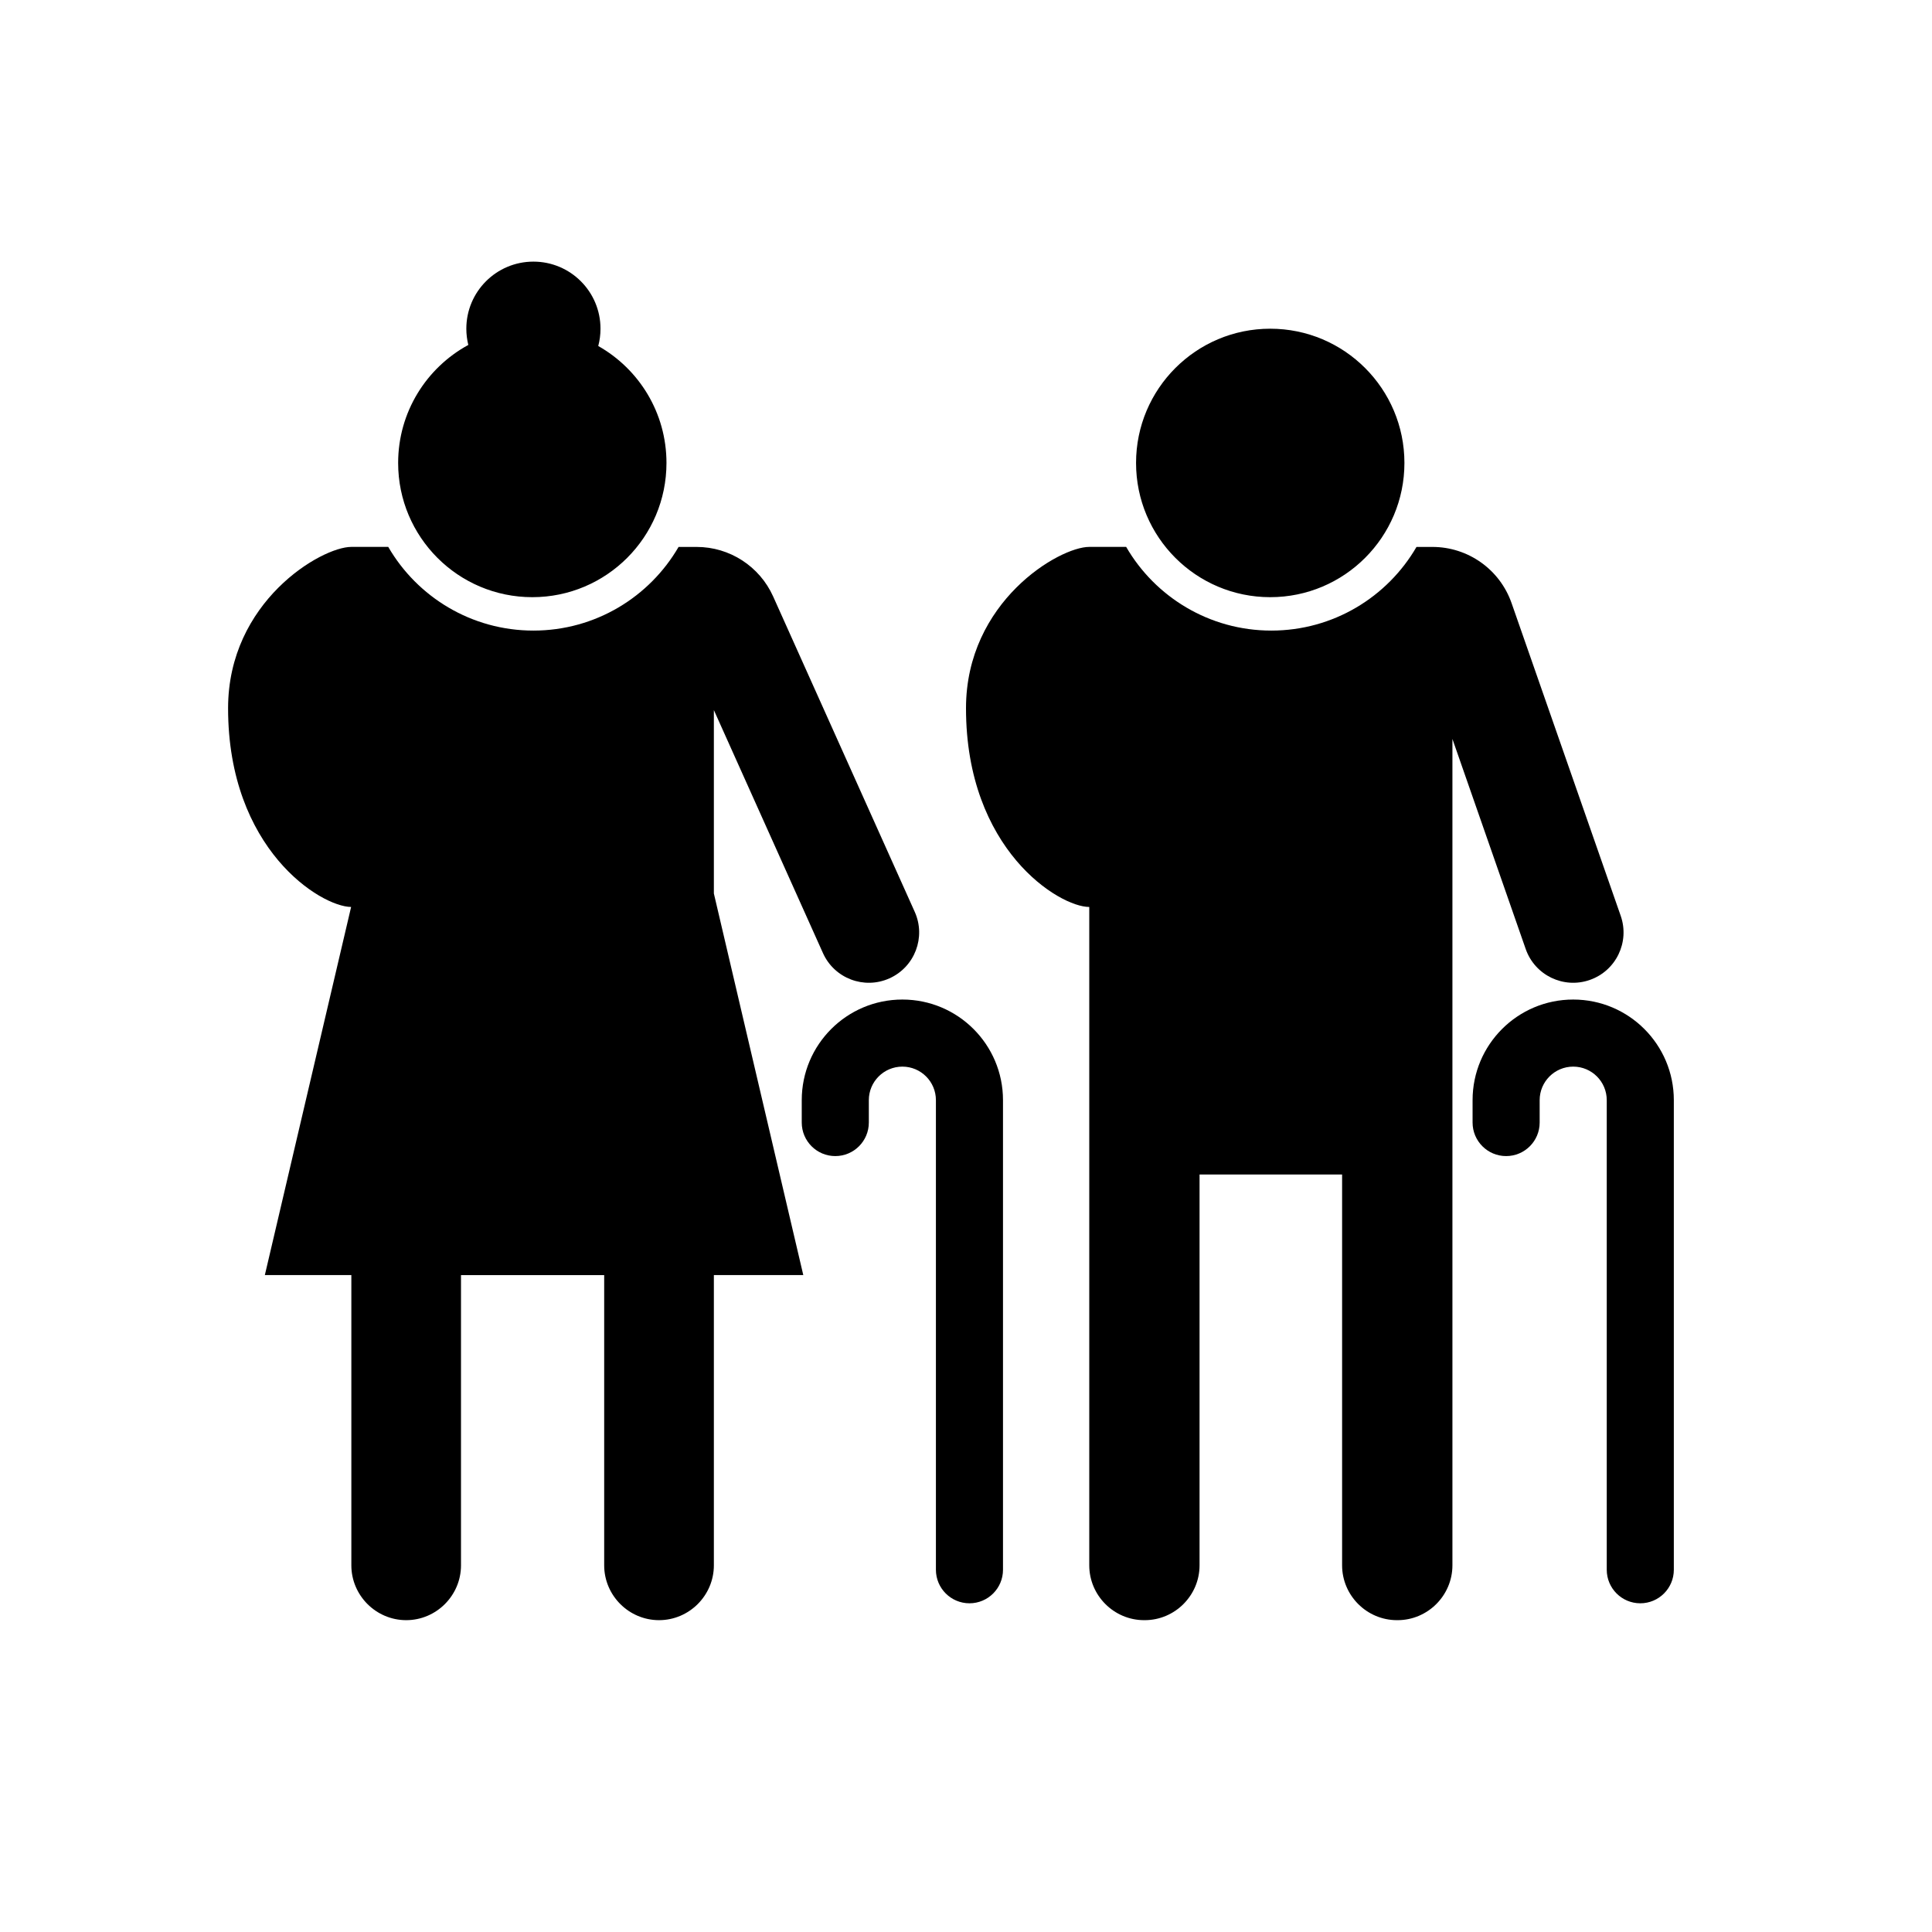
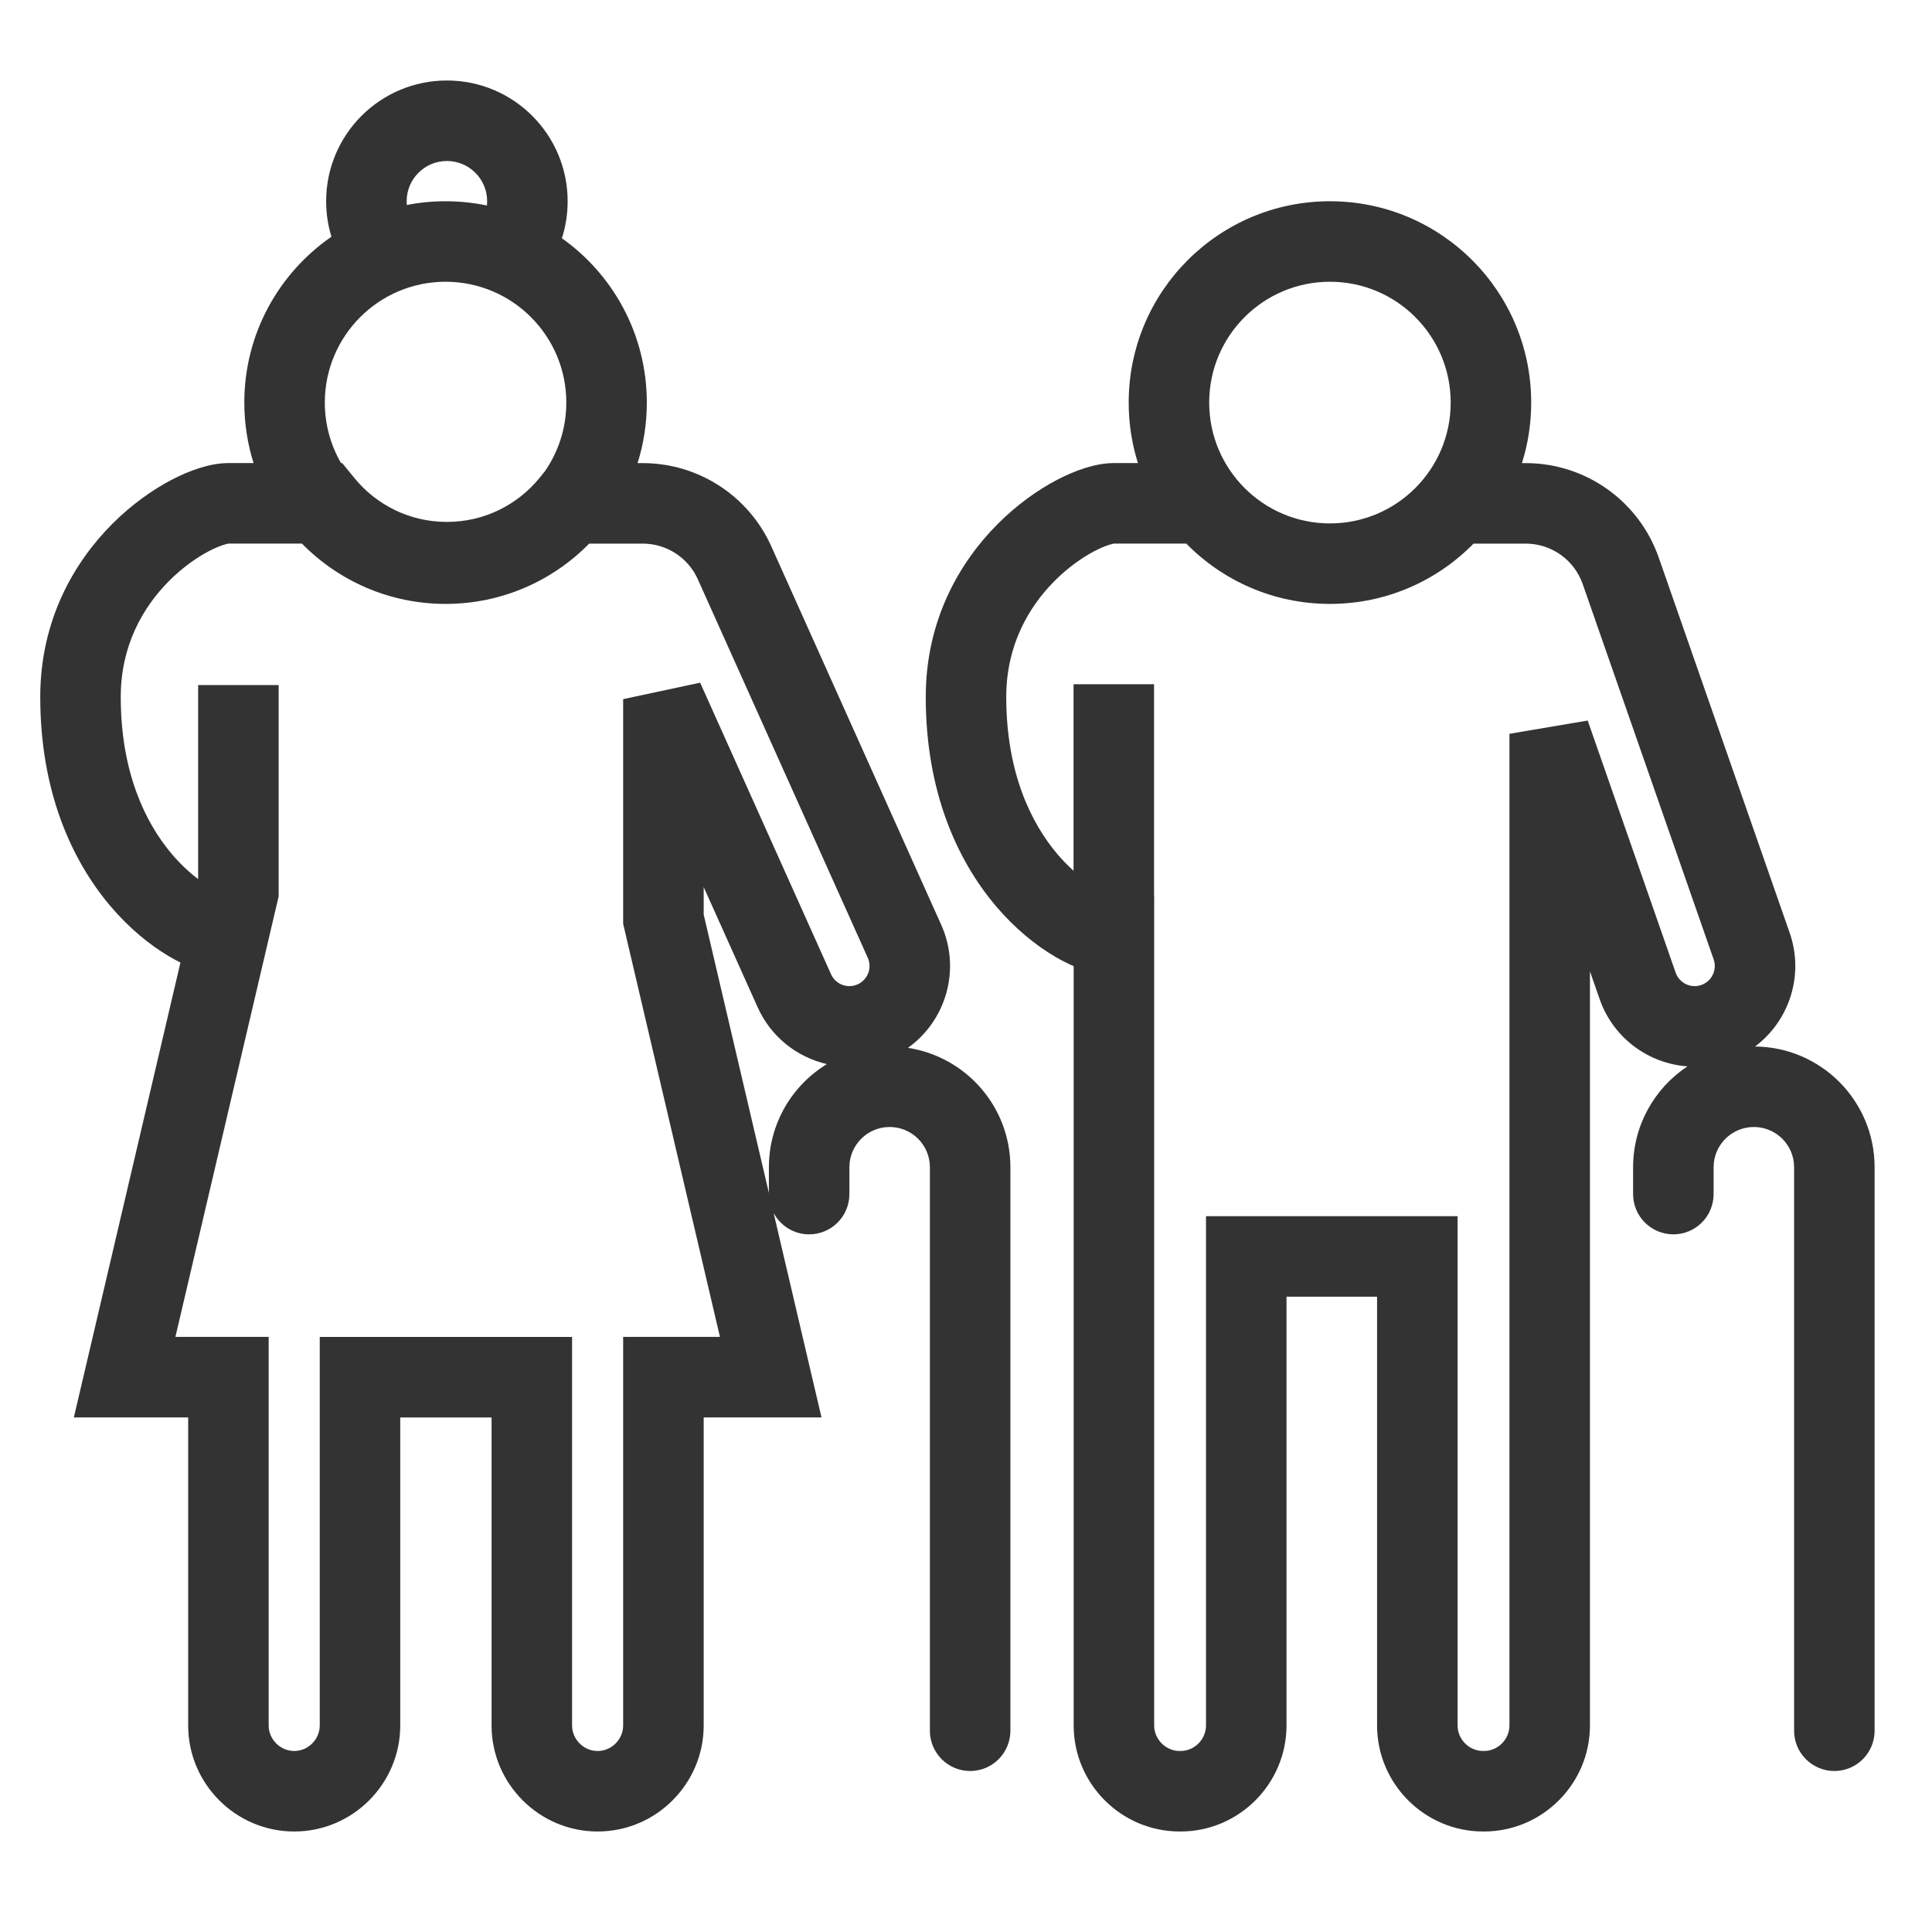
- <svg xmlns="http://www.w3.org/2000/svg" id="Layer_1" viewBox="-4.8 -4.8 57.60 57.60" stroke-width="1.52" stroke-linecap="round" stroke-linejoin="round">
-   <defs>
-     <style />
-   </defs>
-   <path class="cls-1" fill-rule="evenodd" clip-rule="evenodd" d="M37.071 9.002C37.071 11.212 35.28 13.004 33.07 13.004C30.861 13.004 29.07 11.212 29.07 9.002C29.07 6.792 30.861 5 33.07 5C35.28 5 37.071 6.792 37.071 9.002ZM28.775 11.505H27.675C26.776 11.505 24 13.139 24 16.315C24 20.529 26.776 22.24 27.675 22.24V41.868C27.675 42.767 28.411 43.503 29.31 43.503L29.319 43.502L29.329 43.503C30.228 43.503 30.963 42.767 30.963 41.868V30.216H35.213V41.868C35.213 42.767 35.949 43.503 36.848 43.503L36.858 43.502L36.867 43.503C37.766 43.503 38.502 42.767 38.502 41.868V17.231L40.687 23.494C40.96 24.276 41.815 24.689 42.597 24.416C43.38 24.143 43.792 23.288 43.52 22.506L40.266 13.182C39.916 12.178 38.969 11.506 37.906 11.506H37.431C36.566 12.997 34.952 14 33.103 14C31.255 14 29.64 12.997 28.775 11.505ZM42.103 25C40.446 25 39.103 26.343 39.103 28V28.667C39.103 29.219 39.551 29.667 40.103 29.667C40.656 29.667 41.103 29.219 41.103 28.667V28C41.103 27.448 41.551 27 42.103 27C42.656 27 43.103 27.448 43.103 28V42C43.103 42.552 43.551 43 44.103 43C44.656 43 45.103 42.552 45.103 42V28C45.103 26.343 43.76 25 42.103 25Z" />
-   <path class="cls-1" fill-rule="evenodd" clip-rule="evenodd" d="M13.103 5C13.103 5.178 13.08 5.351 13.036 5.516C14.251 6.203 15.07 7.506 15.07 9.002C15.07 11.212 13.28 13.004 11.07 13.004C8.861 13.004 7.07 11.212 7.07 9.002C7.07 7.483 7.916 6.162 9.162 5.484C9.124 5.329 9.103 5.167 9.103 5C9.103 3.895 9.999 3 11.103 3C12.208 3 13.103 3.895 13.103 5ZM6.775 11.505H5.675C4.776 11.505 2 13.139 2 16.315C2 20.519 4.762 22.232 5.668 22.24L3.096 33.215H5.675V41.868C5.675 42.767 6.411 43.503 7.31 43.503C8.209 43.503 8.944 42.767 8.944 41.868V33.216H13.213V41.868C13.213 42.767 13.949 43.503 14.848 43.503C15.747 43.503 16.483 42.767 16.483 41.868V33.215H19.149L16.483 21.838V16.37L19.735 23.614C20.074 24.37 20.962 24.708 21.718 24.368C22.473 24.029 22.811 23.141 22.472 22.386L18.25 12.982C17.846 12.084 16.954 11.506 15.969 11.506H15.431C14.566 12.997 12.952 14 11.103 14C9.255 14 7.64 12.997 6.775 11.505ZM19.103 28C19.103 26.343 20.446 25 22.103 25C23.76 25 25.103 26.343 25.103 28V42C25.103 42.552 24.656 43 24.103 43C23.551 43 23.103 42.552 23.103 42V28C23.103 27.448 22.656 27 22.103 27C21.551 27 21.103 27.448 21.103 28V28.667C21.103 29.219 20.656 29.667 20.103 29.667C19.551 29.667 19.103 29.219 19.103 28.667V28Z" />
+ <svg xmlns="http://www.w3.org/2000/svg" width="800px" height="800px" viewBox="0 0 48 48" fill="none" stroke-width="0.3">
+   <path class="cls-1" fill-rule="evenodd" clip-rule="evenodd" d="M11.103 4C10.551 4 10.103 4.448 10.103 5C10.103 5.031 10.105 5.062 10.107 5.093C10.419 5.032 10.741 5 11.07 5C11.422 5 11.766 5.036 12.098 5.106C12.101 5.071 12.103 5.036 12.103 5C12.103 4.448 11.656 4 11.103 4ZM13.96 5.919C14.053 5.63 14.103 5.321 14.103 5C14.103 3.343 12.76 2 11.103 2C9.446 2 8.103 3.343 8.103 5C8.103 5.307 8.149 5.603 8.235 5.881C6.927 6.784 6.07 8.293 6.07 10.002C6.07 10.525 6.151 11.03 6.3 11.505H5.675C5.213 11.505 4.701 11.692 4.257 11.924C3.782 12.174 3.269 12.537 2.794 13.012C1.838 13.967 1 15.412 1 17.315C1 19.651 1.772 21.358 2.729 22.495C3.203 23.057 3.72 23.478 4.206 23.764C4.296 23.817 4.389 23.867 4.483 23.915L2.123 33.987L1.835 35.215H3.096H4.675V42.868C4.675 44.319 5.858 45.503 7.31 45.503C8.761 45.503 9.944 44.319 9.944 42.868V35.216H12.213V42.868C12.213 44.319 13.397 45.503 14.848 45.503C16.299 45.503 17.483 44.319 17.483 42.868V35.215H19.149H20.41L20.122 33.987L19.22 30.136C19.388 30.451 19.72 30.667 20.103 30.667C20.656 30.667 21.103 30.219 21.103 29.667V29C21.103 28.448 21.551 28 22.103 28C22.656 28 23.103 28.448 23.103 29V43C23.103 43.552 23.551 44 24.103 44C24.656 44 25.103 43.552 25.103 43V29C25.103 27.497 23.999 26.253 22.557 26.034C23.508 25.356 23.88 24.081 23.384 22.976L19.162 13.572C18.597 12.315 17.347 11.506 15.969 11.506H15.84C15.99 11.031 16.07 10.526 16.07 10.002C16.07 8.316 15.237 6.825 13.96 5.919ZM11.07 7C9.414 7 8.07 8.344 8.07 10.002C8.07 10.55 8.217 11.063 8.473 11.505H8.502L8.802 11.873C9.348 12.543 10.175 12.967 11.103 12.967C12.031 12.967 12.858 12.543 13.404 11.874L13.537 11.71C13.873 11.225 14.07 10.637 14.07 10.002C14.07 8.344 12.727 7 11.07 7ZM5.675 13.505H7.501C8.409 14.43 9.672 15.004 11.07 15.004C12.468 15.004 13.731 14.43 14.638 13.506H15.969C16.56 13.506 17.096 13.853 17.337 14.392L21.559 23.795C21.672 24.047 21.56 24.343 21.308 24.456C21.056 24.569 20.76 24.457 20.647 24.205L17.395 16.961L15.482 17.37V22.838V22.954L15.509 23.066L17.887 33.215H16.483H15.482V34.215V42.868C15.482 43.215 15.195 43.503 14.848 43.503C14.501 43.503 14.213 43.215 14.213 42.868V34.216V33.216H13.213H8.944H7.944V34.216V42.868C7.944 43.215 7.656 43.503 7.31 43.503C6.963 43.503 6.675 43.215 6.675 42.868V34.215V33.215H5.675H4.358L6.642 23.468L6.921 22.279H6.923V22.27L6.927 22.252L6.923 22.252V17.02H4.923L4.923 21.841C4.71 21.68 4.482 21.471 4.259 21.207C3.609 20.434 3 19.183 3 17.315C3 16.042 3.55 15.083 4.207 14.427C4.538 14.096 4.888 13.852 5.186 13.695C5.473 13.545 5.64 13.512 5.671 13.506C5.675 13.505 5.677 13.505 5.675 13.505ZM18.823 25.024C19.156 25.767 19.807 26.267 20.544 26.437C19.68 26.963 19.103 27.914 19.103 29V29.639L17.483 22.723V22.039L18.823 25.024Z" fill="#333333" />
+   <path class="cls-1" fill-rule="evenodd" clip-rule="evenodd" d="M30.042 10.002C30.042 8.344 31.386 7 33.042 7C34.699 7 36.042 8.344 36.042 10.002C36.042 11.66 34.699 13.004 33.042 13.004C31.386 13.004 30.042 11.66 30.042 10.002ZM33.042 5C30.28 5 28.042 7.24 28.042 10.002C28.042 10.525 28.122 11.03 28.272 11.505H27.675C27.213 11.505 26.701 11.692 26.257 11.924C25.782 12.174 25.269 12.537 24.794 13.012C23.838 13.967 23 15.412 23 17.315C23 19.657 23.776 21.367 24.736 22.503C25.212 23.066 25.73 23.485 26.216 23.77C26.364 23.856 26.518 23.936 26.675 24.004V42.868C26.675 44.319 27.858 45.503 29.31 45.503L29.313 45.502H29.325L29.329 45.503C30.78 45.503 31.963 44.319 31.963 42.868V32.216H34.213V42.868C34.213 44.319 35.397 45.503 36.848 45.503L36.852 45.502H36.864L36.867 45.503C38.319 45.503 39.502 44.319 39.502 42.868V24.133L39.743 24.824C40.082 25.795 40.959 26.424 41.924 26.494C41.111 27.031 40.574 27.953 40.574 29V29.667C40.574 30.219 41.022 30.667 41.574 30.667C42.127 30.667 42.574 30.219 42.574 29.667V29C42.574 28.448 43.022 28 43.574 28C44.127 28 44.574 28.448 44.574 29V43C44.574 43.552 45.022 44 45.574 44C46.127 44 46.574 43.552 46.574 43V29C46.574 27.353 45.247 26.016 43.604 26C44.452 25.364 44.831 24.23 44.464 23.176L41.211 13.853C40.72 12.447 39.395 11.506 37.906 11.506H37.812C37.962 11.031 38.042 10.526 38.042 10.002C38.042 7.24 35.804 5 33.042 5ZM27.675 13.505H29.473C30.38 14.43 31.644 15.004 33.042 15.004C34.44 15.004 35.703 14.43 36.61 13.506H37.906C38.544 13.506 39.112 13.909 39.322 14.512L42.575 23.835C42.666 24.096 42.529 24.381 42.268 24.472C42.007 24.563 41.722 24.425 41.631 24.165L39.446 17.902L37.502 18.231V42.868C37.502 43.215 37.214 43.503 36.867 43.503L36.864 43.502L36.864 43.502L36.852 43.502L36.848 43.503C36.501 43.503 36.213 43.215 36.213 42.868V31.216V30.216H35.213H30.963H29.963V31.216V42.868C29.963 43.215 29.676 43.503 29.329 43.503L29.325 43.502L29.325 43.502L29.313 43.502L29.31 43.503C28.963 43.503 28.675 43.215 28.675 42.868V23.24V22.24H28.672L28.672 17H26.672L26.672 21.634C26.537 21.513 26.4 21.373 26.264 21.213C25.612 20.44 25 19.188 25 17.315C25 16.042 25.55 15.083 26.207 14.427C26.538 14.096 26.888 13.852 27.186 13.695C27.473 13.545 27.64 13.512 27.671 13.506L27.671 13.506C27.675 13.505 27.677 13.505 27.675 13.505Z" fill="#333333" />
</svg>
